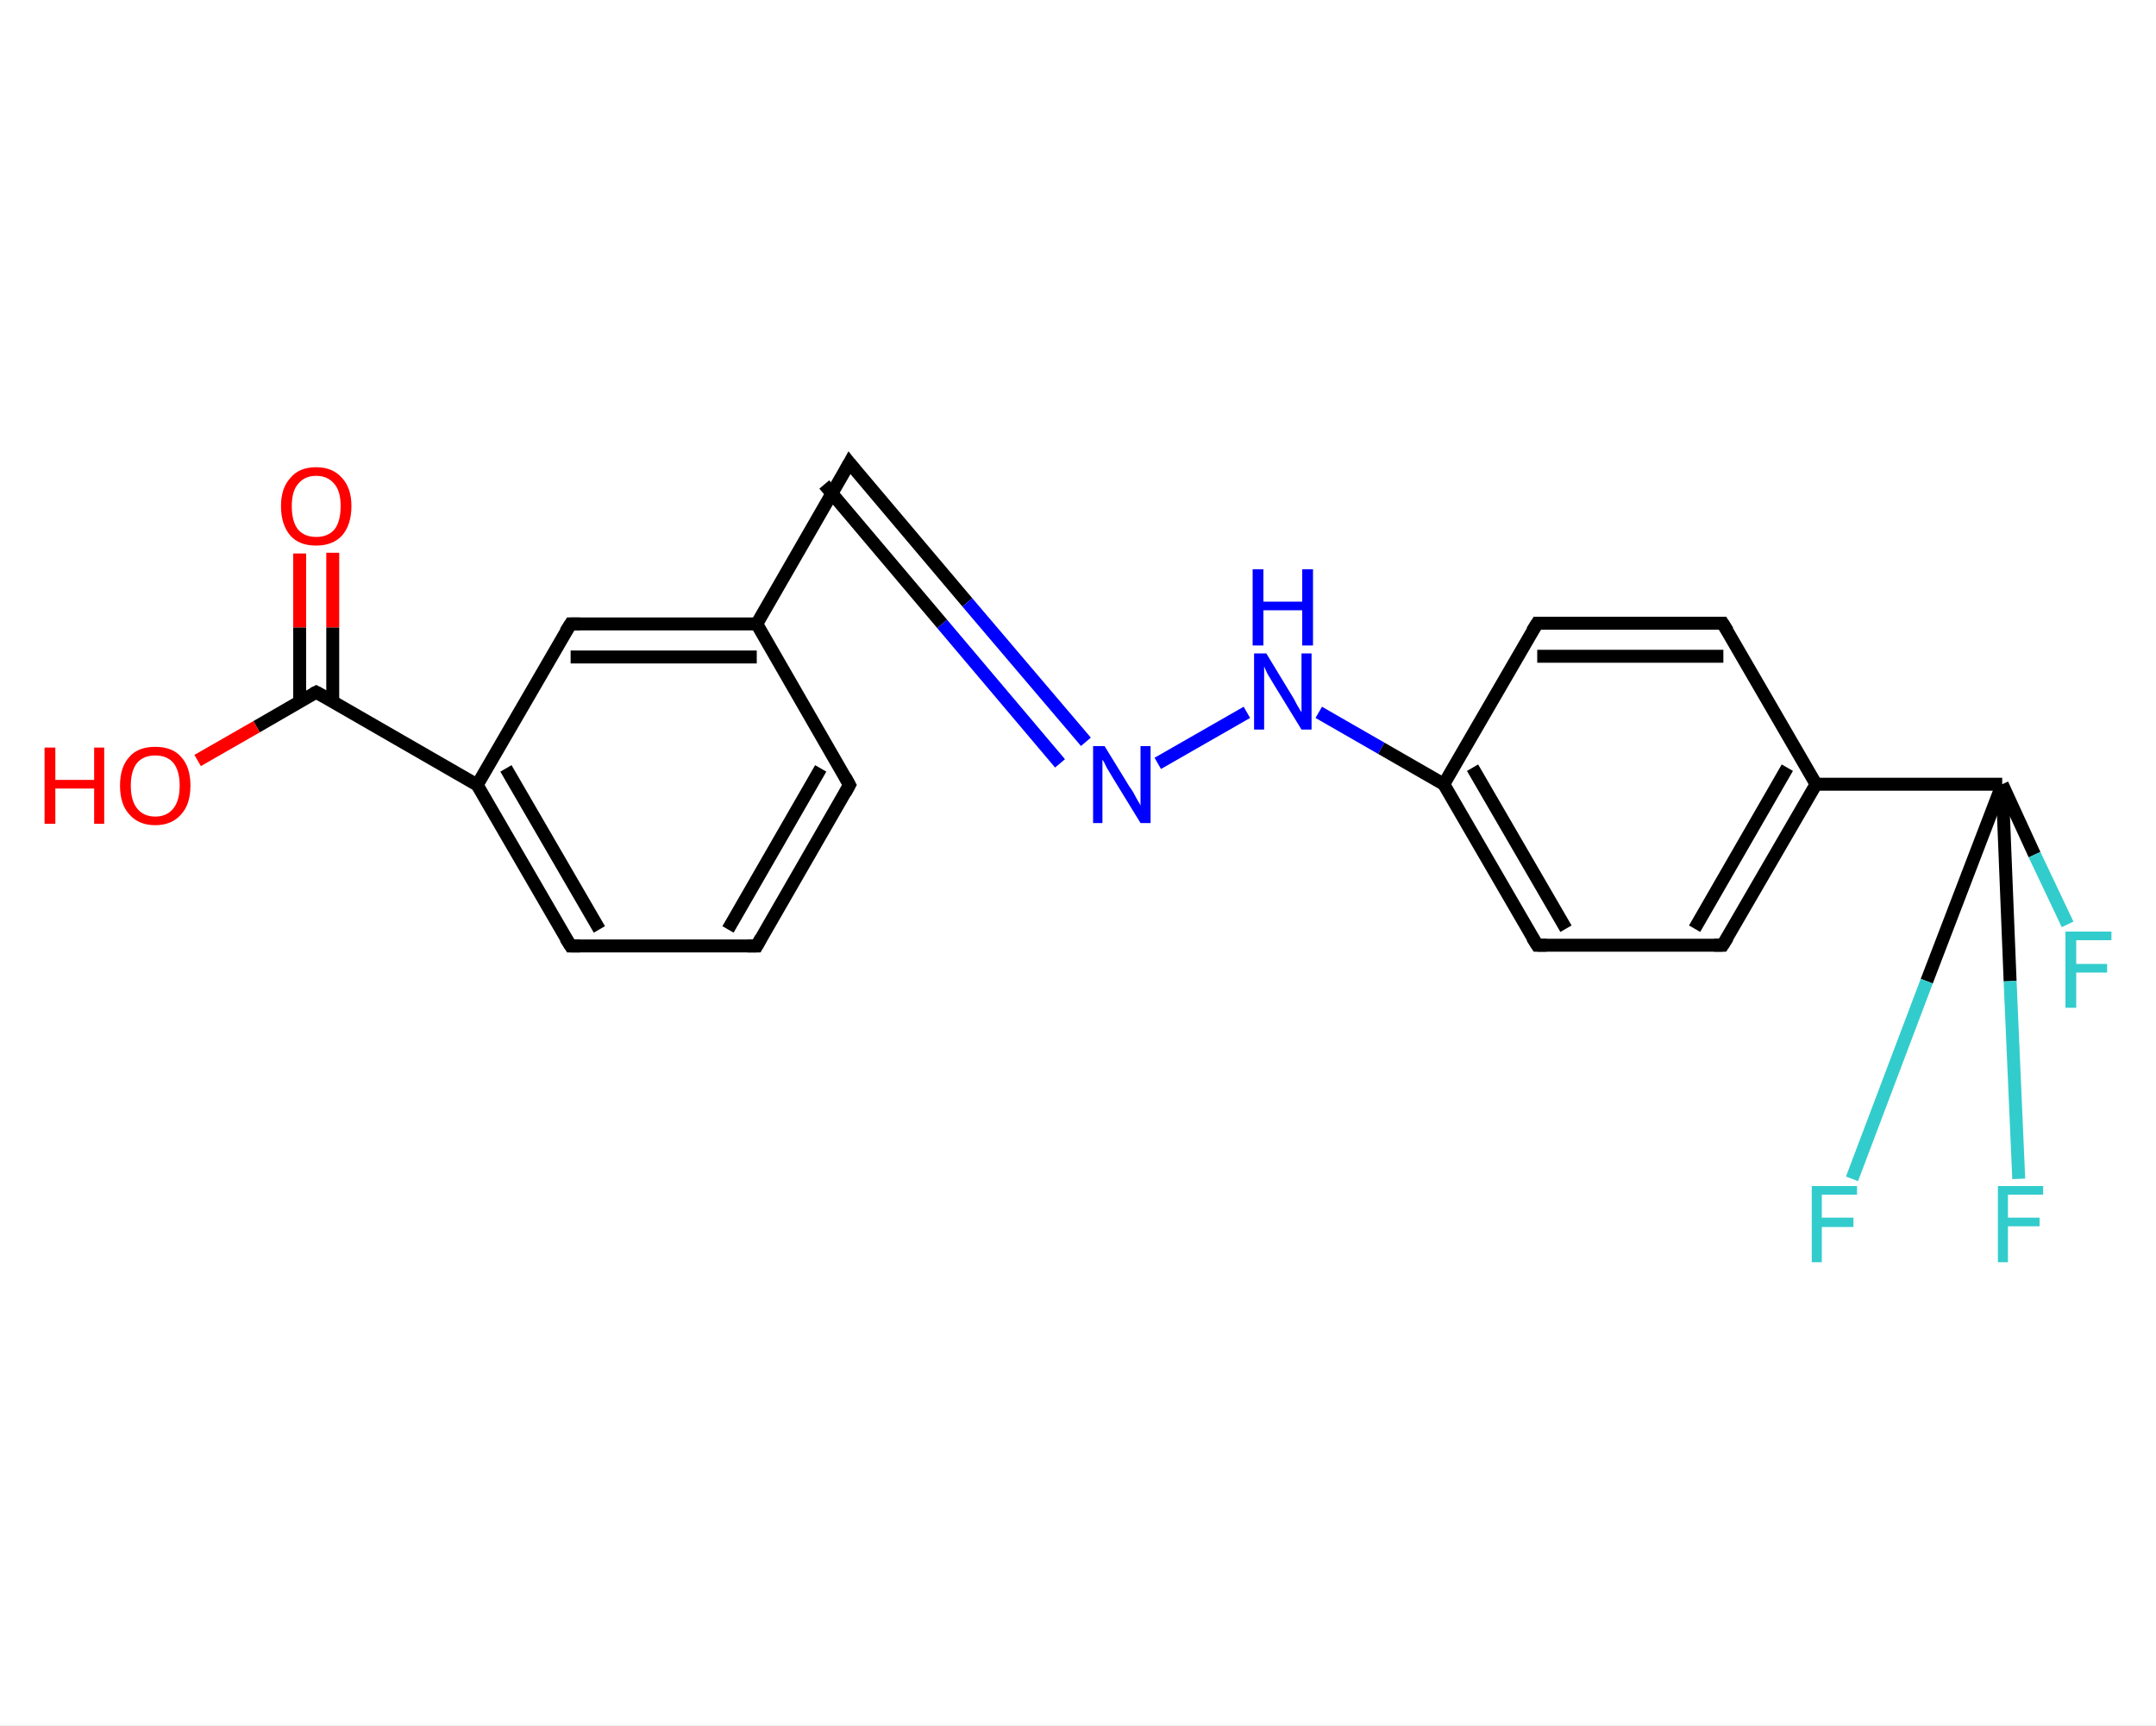
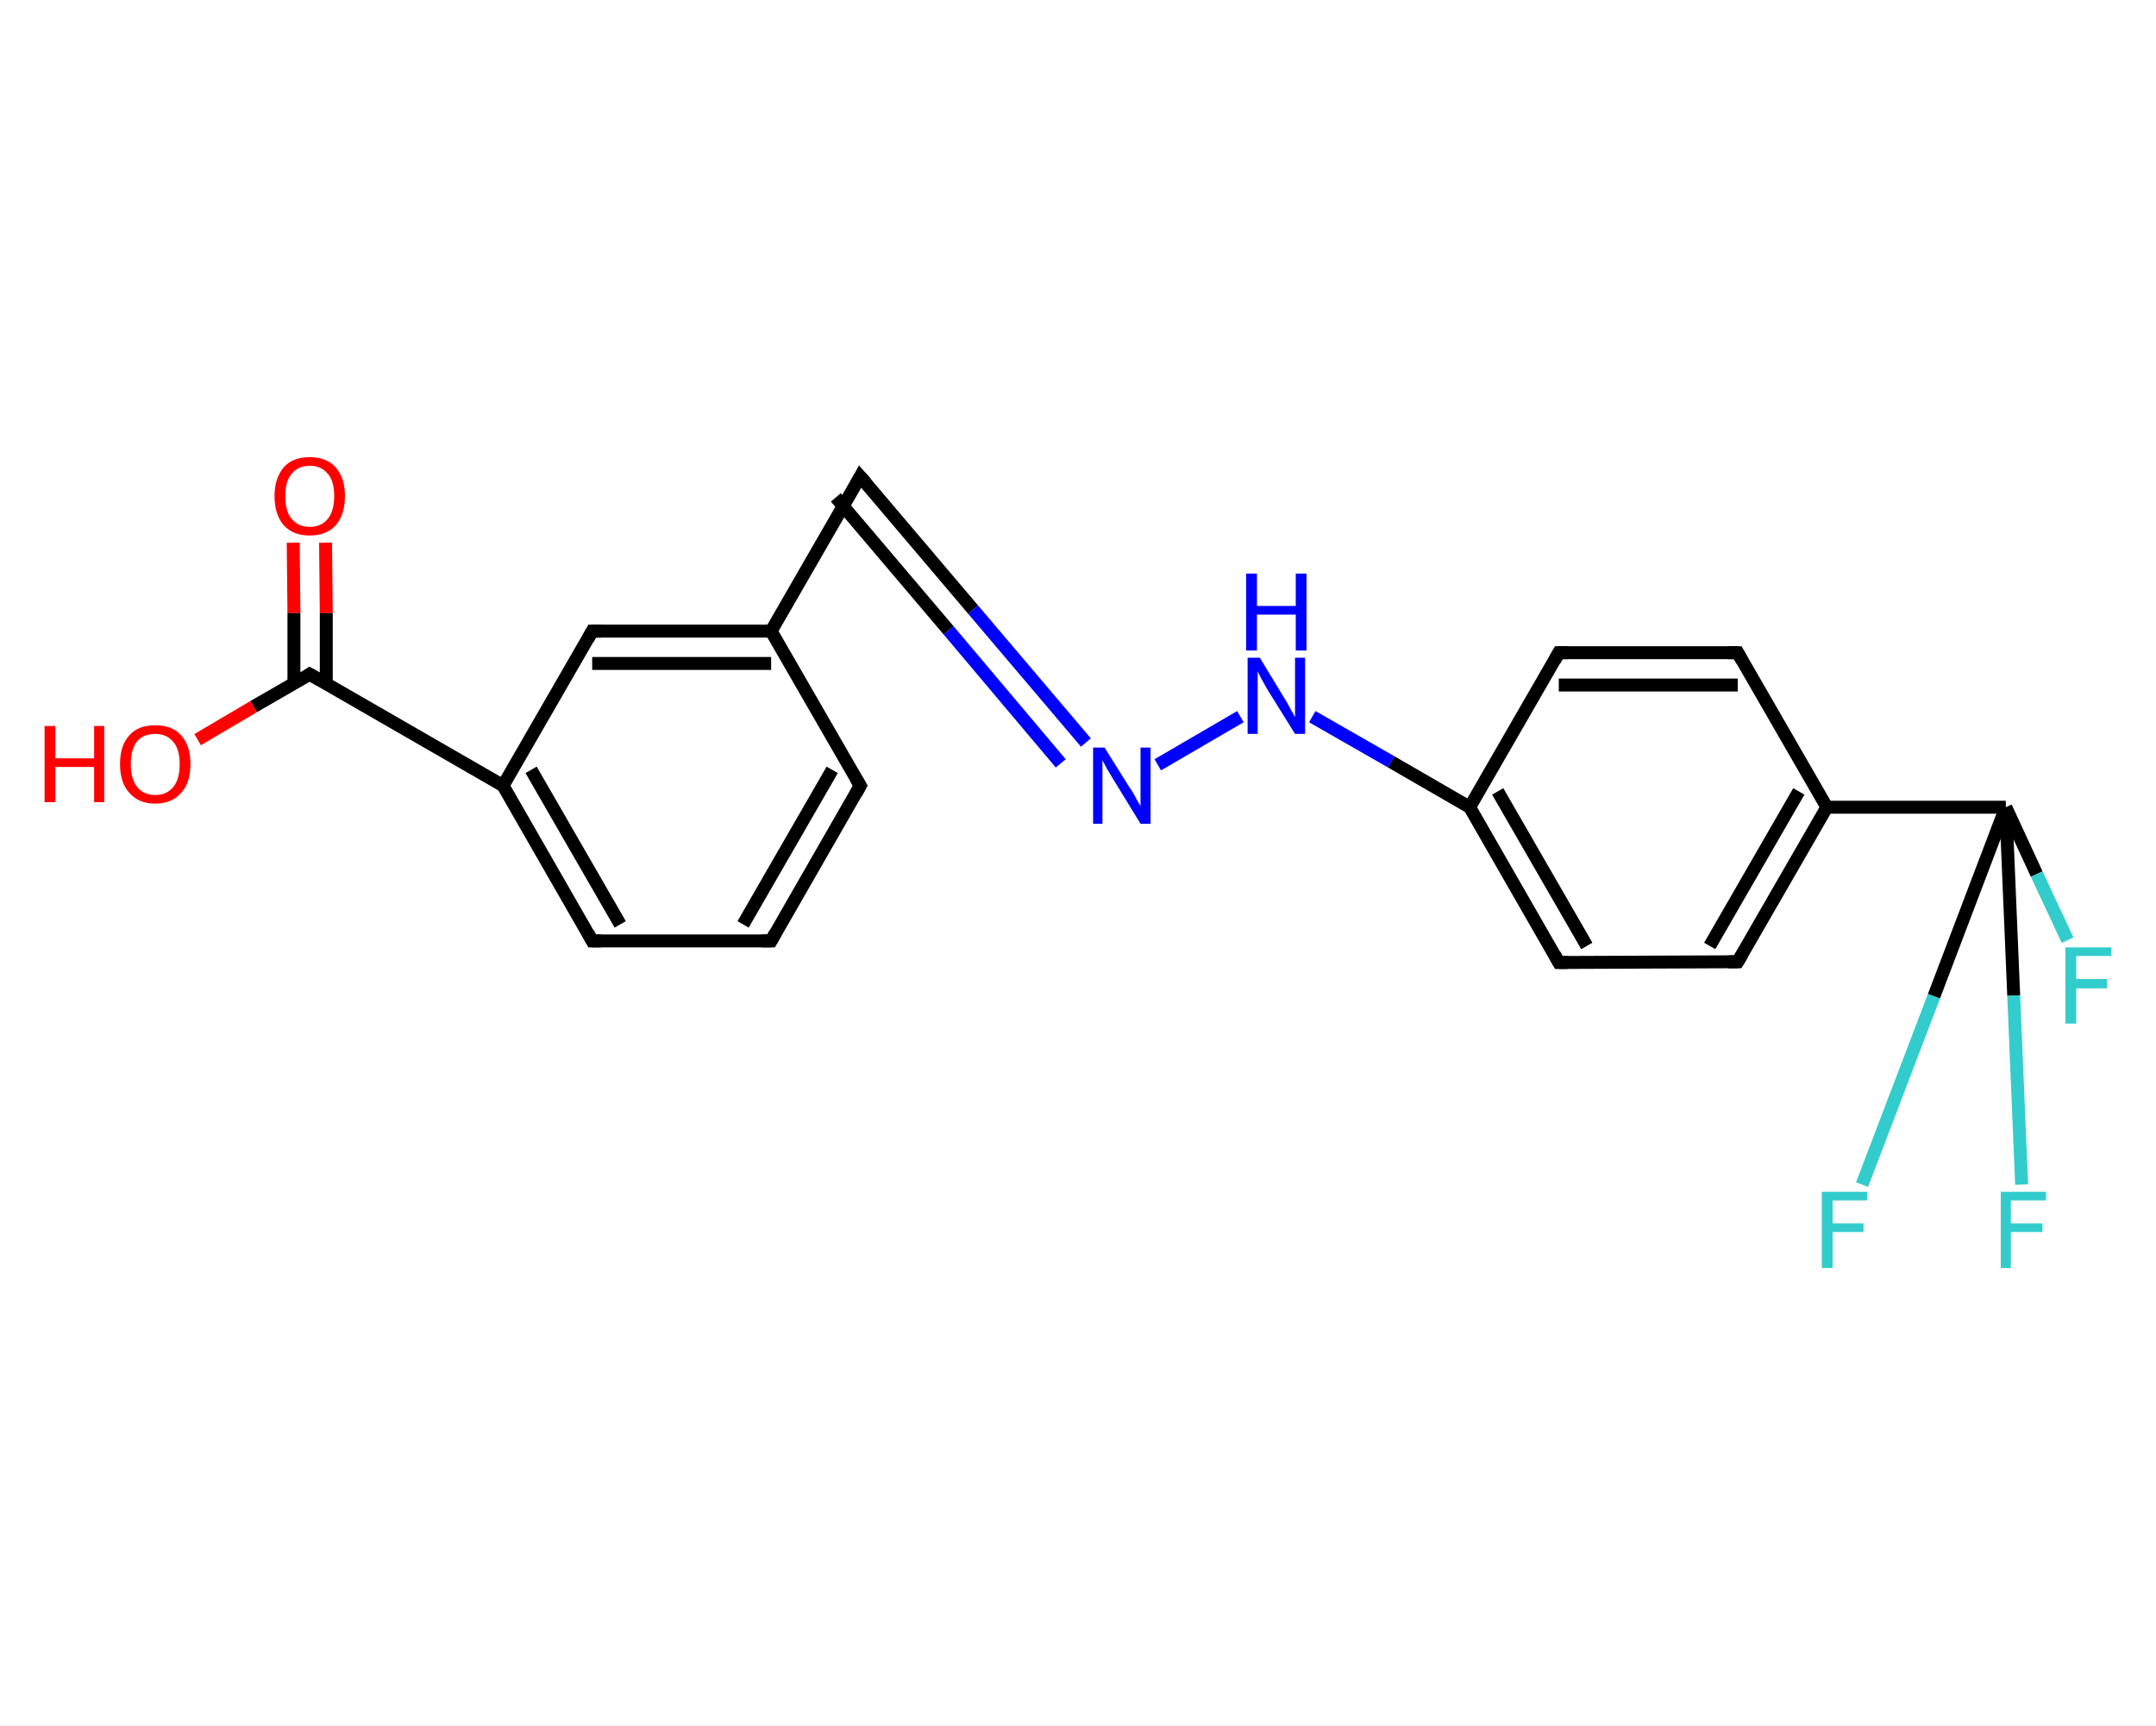
<svg xmlns="http://www.w3.org/2000/svg" version="1.1" baseProfile="full" xml:space="preserve" viewBox="0 0 300 240" width="300" height="240" preserveAspectRatio="xMidYMid meet">
  <rect style="opacity:1.0;fill:#FFFFFF;stroke:none" width="300.0" height="240.0" x="0.0" y="0.0"> </rect>
-   <path class="bond-0 atom-0 atom-1" d="M 46.3,76.9 L 46.3,87.3" style="fill:none;fill-rule:evenodd;stroke:#FF0000;stroke-width:1.8px;stroke-linecap:butt;stroke-linejoin:miter;stroke-opacity:1" />
-   <path class="bond-0 atom-0 atom-1" d="M 46.3,87.3 L 46.3,97.6" style="fill:none;fill-rule:evenodd;stroke:#000000;stroke-width:1.8px;stroke-linecap:butt;stroke-linejoin:miter;stroke-opacity:1" />
-   <path class="bond-0 atom-0 atom-1" d="M 41.7,77.0 L 41.7,87.3" style="fill:none;fill-rule:evenodd;stroke:#FF0000;stroke-width:1.8px;stroke-linecap:butt;stroke-linejoin:miter;stroke-opacity:1" />
-   <path class="bond-0 atom-0 atom-1" d="M 41.7,87.3 L 41.7,97.6" style="fill:none;fill-rule:evenodd;stroke:#000000;stroke-width:1.8px;stroke-linecap:butt;stroke-linejoin:miter;stroke-opacity:1" />
-   <path class="bond-1 atom-1 atom-2" d="M 44.0,96.3 L 35.7,101.1" style="fill:none;fill-rule:evenodd;stroke:#000000;stroke-width:1.8px;stroke-linecap:butt;stroke-linejoin:miter;stroke-opacity:1" />
-   <path class="bond-1 atom-1 atom-2" d="M 35.7,101.1 L 27.5,105.8" style="fill:none;fill-rule:evenodd;stroke:#FF0000;stroke-width:1.8px;stroke-linecap:butt;stroke-linejoin:miter;stroke-opacity:1" />
-   <path class="bond-2 atom-1 atom-3" d="M 44.0,96.3 L 66.4,109.2" style="fill:none;fill-rule:evenodd;stroke:#000000;stroke-width:1.8px;stroke-linecap:butt;stroke-linejoin:miter;stroke-opacity:1" />
-   <path class="bond-3 atom-3 atom-4" d="M 66.4,109.2 L 79.4,131.6" style="fill:none;fill-rule:evenodd;stroke:#000000;stroke-width:1.8px;stroke-linecap:butt;stroke-linejoin:miter;stroke-opacity:1" />
-   <path class="bond-3 atom-3 atom-4" d="M 70.4,106.9 L 83.4,129.3" style="fill:none;fill-rule:evenodd;stroke:#000000;stroke-width:1.8px;stroke-linecap:butt;stroke-linejoin:miter;stroke-opacity:1" />
-   <path class="bond-4 atom-4 atom-5" d="M 79.4,131.6 L 105.3,131.6" style="fill:none;fill-rule:evenodd;stroke:#000000;stroke-width:1.8px;stroke-linecap:butt;stroke-linejoin:miter;stroke-opacity:1" />
-   <path class="bond-5 atom-5 atom-6" d="M 105.3,131.6 L 118.2,109.2" style="fill:none;fill-rule:evenodd;stroke:#000000;stroke-width:1.8px;stroke-linecap:butt;stroke-linejoin:miter;stroke-opacity:1" />
-   <path class="bond-5 atom-5 atom-6" d="M 101.3,129.3 L 114.2,106.9" style="fill:none;fill-rule:evenodd;stroke:#000000;stroke-width:1.8px;stroke-linecap:butt;stroke-linejoin:miter;stroke-opacity:1" />
-   <path class="bond-6 atom-6 atom-7" d="M 118.2,109.2 L 105.3,86.8" style="fill:none;fill-rule:evenodd;stroke:#000000;stroke-width:1.8px;stroke-linecap:butt;stroke-linejoin:miter;stroke-opacity:1" />
-   <path class="bond-7 atom-7 atom-8" d="M 105.3,86.8 L 118.2,64.4" style="fill:none;fill-rule:evenodd;stroke:#000000;stroke-width:1.8px;stroke-linecap:butt;stroke-linejoin:miter;stroke-opacity:1" />
-   <path class="bond-8 atom-8 atom-9" d="M 118.2,64.4 L 134.6,83.8" style="fill:none;fill-rule:evenodd;stroke:#000000;stroke-width:1.8px;stroke-linecap:butt;stroke-linejoin:miter;stroke-opacity:1" />
-   <path class="bond-8 atom-8 atom-9" d="M 134.6,83.8 L 151.1,103.2" style="fill:none;fill-rule:evenodd;stroke:#0000FF;stroke-width:1.8px;stroke-linecap:butt;stroke-linejoin:miter;stroke-opacity:1" />
-   <path class="bond-8 atom-8 atom-9" d="M 114.7,67.4 L 131.1,86.8" style="fill:none;fill-rule:evenodd;stroke:#000000;stroke-width:1.8px;stroke-linecap:butt;stroke-linejoin:miter;stroke-opacity:1" />
-   <path class="bond-8 atom-8 atom-9" d="M 131.1,86.8 L 147.5,106.2" style="fill:none;fill-rule:evenodd;stroke:#0000FF;stroke-width:1.8px;stroke-linecap:butt;stroke-linejoin:miter;stroke-opacity:1" />
-   <path class="bond-9 atom-9 atom-10" d="M 161.1,106.2 L 173.5,99.1" style="fill:none;fill-rule:evenodd;stroke:#0000FF;stroke-width:1.8px;stroke-linecap:butt;stroke-linejoin:miter;stroke-opacity:1" />
-   <path class="bond-10 atom-10 atom-11" d="M 183.5,99.1 L 192.2,104.1" style="fill:none;fill-rule:evenodd;stroke:#0000FF;stroke-width:1.8px;stroke-linecap:butt;stroke-linejoin:miter;stroke-opacity:1" />
-   <path class="bond-10 atom-10 atom-11" d="M 192.2,104.1 L 200.9,109.1" style="fill:none;fill-rule:evenodd;stroke:#000000;stroke-width:1.8px;stroke-linecap:butt;stroke-linejoin:miter;stroke-opacity:1" />
-   <path class="bond-11 atom-11 atom-12" d="M 200.9,109.1 L 213.9,86.7" style="fill:none;fill-rule:evenodd;stroke:#000000;stroke-width:1.8px;stroke-linecap:butt;stroke-linejoin:miter;stroke-opacity:1" />
-   <path class="bond-12 atom-12 atom-13" d="M 213.9,86.7 L 239.7,86.7" style="fill:none;fill-rule:evenodd;stroke:#000000;stroke-width:1.8px;stroke-linecap:butt;stroke-linejoin:miter;stroke-opacity:1" />
-   <path class="bond-12 atom-12 atom-13" d="M 213.9,91.3 L 239.8,91.3" style="fill:none;fill-rule:evenodd;stroke:#000000;stroke-width:1.8px;stroke-linecap:butt;stroke-linejoin:miter;stroke-opacity:1" />
-   <path class="bond-13 atom-13 atom-14" d="M 239.7,86.7 L 252.7,109.1" style="fill:none;fill-rule:evenodd;stroke:#000000;stroke-width:1.8px;stroke-linecap:butt;stroke-linejoin:miter;stroke-opacity:1" />
-   <path class="bond-14 atom-14 atom-15" d="M 252.7,109.1 L 278.6,109.1" style="fill:none;fill-rule:evenodd;stroke:#000000;stroke-width:1.8px;stroke-linecap:butt;stroke-linejoin:miter;stroke-opacity:1" />
-   <path class="bond-15 atom-15 atom-16" d="M 278.6,109.1 L 268.1,136.5" style="fill:none;fill-rule:evenodd;stroke:#000000;stroke-width:1.8px;stroke-linecap:butt;stroke-linejoin:miter;stroke-opacity:1" />
-   <path class="bond-15 atom-15 atom-16" d="M 268.1,136.5 L 257.7,164.0" style="fill:none;fill-rule:evenodd;stroke:#33CCCC;stroke-width:1.8px;stroke-linecap:butt;stroke-linejoin:miter;stroke-opacity:1" />
-   <path class="bond-16 atom-15 atom-17" d="M 278.6,109.1 L 279.7,136.5" style="fill:none;fill-rule:evenodd;stroke:#000000;stroke-width:1.8px;stroke-linecap:butt;stroke-linejoin:miter;stroke-opacity:1" />
-   <path class="bond-16 atom-15 atom-17" d="M 279.7,136.5 L 280.9,164.0" style="fill:none;fill-rule:evenodd;stroke:#33CCCC;stroke-width:1.8px;stroke-linecap:butt;stroke-linejoin:miter;stroke-opacity:1" />
-   <path class="bond-17 atom-15 atom-18" d="M 278.6,109.1 L 283.1,118.9" style="fill:none;fill-rule:evenodd;stroke:#000000;stroke-width:1.8px;stroke-linecap:butt;stroke-linejoin:miter;stroke-opacity:1" />
-   <path class="bond-17 atom-15 atom-18" d="M 283.1,118.9 L 287.7,128.6" style="fill:none;fill-rule:evenodd;stroke:#33CCCC;stroke-width:1.8px;stroke-linecap:butt;stroke-linejoin:miter;stroke-opacity:1" />
-   <path class="bond-18 atom-14 atom-19" d="M 252.7,109.1 L 239.7,131.5" style="fill:none;fill-rule:evenodd;stroke:#000000;stroke-width:1.8px;stroke-linecap:butt;stroke-linejoin:miter;stroke-opacity:1" />
-   <path class="bond-18 atom-14 atom-19" d="M 248.7,106.8 L 235.8,129.2" style="fill:none;fill-rule:evenodd;stroke:#000000;stroke-width:1.8px;stroke-linecap:butt;stroke-linejoin:miter;stroke-opacity:1" />
-   <path class="bond-19 atom-19 atom-20" d="M 239.7,131.5 L 213.9,131.5" style="fill:none;fill-rule:evenodd;stroke:#000000;stroke-width:1.8px;stroke-linecap:butt;stroke-linejoin:miter;stroke-opacity:1" />
-   <path class="bond-20 atom-7 atom-21" d="M 105.3,86.8 L 79.4,86.8" style="fill:none;fill-rule:evenodd;stroke:#000000;stroke-width:1.8px;stroke-linecap:butt;stroke-linejoin:miter;stroke-opacity:1" />
-   <path class="bond-20 atom-7 atom-21" d="M 105.3,91.4 L 79.4,91.4" style="fill:none;fill-rule:evenodd;stroke:#000000;stroke-width:1.8px;stroke-linecap:butt;stroke-linejoin:miter;stroke-opacity:1" />
-   <path class="bond-21 atom-21 atom-3" d="M 79.4,86.8 L 66.4,109.2" style="fill:none;fill-rule:evenodd;stroke:#000000;stroke-width:1.8px;stroke-linecap:butt;stroke-linejoin:miter;stroke-opacity:1" />
-   <path class="bond-22 atom-20 atom-11" d="M 213.9,131.5 L 200.9,109.1" style="fill:none;fill-rule:evenodd;stroke:#000000;stroke-width:1.8px;stroke-linecap:butt;stroke-linejoin:miter;stroke-opacity:1" />
-   <path class="bond-22 atom-20 atom-11" d="M 217.9,129.2 L 204.9,106.8" style="fill:none;fill-rule:evenodd;stroke:#000000;stroke-width:1.8px;stroke-linecap:butt;stroke-linejoin:miter;stroke-opacity:1" />
-   <path d="M 43.6,96.5 L 44.0,96.3 L 45.1,96.9" style="fill:none;stroke:#000000;stroke-width:1.8px;stroke-linecap:butt;stroke-linejoin:miter;stroke-miterlimit:10;stroke-opacity:1;" />
-   <path d="M 78.7,130.5 L 79.4,131.6 L 80.7,131.6" style="fill:none;stroke:#000000;stroke-width:1.8px;stroke-linecap:butt;stroke-linejoin:miter;stroke-miterlimit:10;stroke-opacity:1;" />
-   <path d="M 104.0,131.6 L 105.3,131.6 L 105.9,130.5" style="fill:none;stroke:#000000;stroke-width:1.8px;stroke-linecap:butt;stroke-linejoin:miter;stroke-miterlimit:10;stroke-opacity:1;" />
-   <path d="M 117.6,110.3 L 118.2,109.2 L 117.6,108.1" style="fill:none;stroke:#000000;stroke-width:1.8px;stroke-linecap:butt;stroke-linejoin:miter;stroke-miterlimit:10;stroke-opacity:1;" />
-   <path d="M 117.6,65.5 L 118.2,64.4 L 119.0,65.4" style="fill:none;stroke:#000000;stroke-width:1.8px;stroke-linecap:butt;stroke-linejoin:miter;stroke-miterlimit:10;stroke-opacity:1;" />
-   <path d="M 213.2,87.8 L 213.9,86.7 L 215.2,86.7" style="fill:none;stroke:#000000;stroke-width:1.8px;stroke-linecap:butt;stroke-linejoin:miter;stroke-miterlimit:10;stroke-opacity:1;" />
-   <path d="M 238.5,86.7 L 239.7,86.7 L 240.4,87.8" style="fill:none;stroke:#000000;stroke-width:1.8px;stroke-linecap:butt;stroke-linejoin:miter;stroke-miterlimit:10;stroke-opacity:1;" />
-   <path d="M 240.4,130.4 L 239.7,131.5 L 238.5,131.5" style="fill:none;stroke:#000000;stroke-width:1.8px;stroke-linecap:butt;stroke-linejoin:miter;stroke-miterlimit:10;stroke-opacity:1;" />
-   <path d="M 215.2,131.5 L 213.9,131.5 L 213.2,130.4" style="fill:none;stroke:#000000;stroke-width:1.8px;stroke-linecap:butt;stroke-linejoin:miter;stroke-miterlimit:10;stroke-opacity:1;" />
-   <path d="M 80.7,86.8 L 79.4,86.8 L 78.7,87.9" style="fill:none;stroke:#000000;stroke-width:1.8px;stroke-linecap:butt;stroke-linejoin:miter;stroke-miterlimit:10;stroke-opacity:1;" />
-   <path class="atom-0" d="M 39.1 70.4 Q 39.1 67.9, 40.4 66.5 Q 41.6 65.0, 44.0 65.0 Q 46.3 65.0, 47.6 66.5 Q 48.9 67.9, 48.9 70.4 Q 48.9 73.0, 47.6 74.5 Q 46.3 75.9, 44.0 75.9 Q 41.6 75.9, 40.4 74.5 Q 39.1 73.0, 39.1 70.4 M 44.0 74.7 Q 45.6 74.7, 46.5 73.7 Q 47.4 72.6, 47.4 70.4 Q 47.4 68.3, 46.5 67.3 Q 45.6 66.2, 44.0 66.2 Q 42.4 66.2, 41.5 67.3 Q 40.6 68.3, 40.6 70.4 Q 40.6 72.6, 41.5 73.7 Q 42.4 74.7, 44.0 74.7 " fill="#FF0000" />
-   <path class="atom-2" d="M 6.2 104.0 L 7.7 104.0 L 7.7 108.5 L 13.1 108.5 L 13.1 104.0 L 14.5 104.0 L 14.5 114.6 L 13.1 114.6 L 13.1 109.7 L 7.7 109.7 L 7.7 114.6 L 6.2 114.6 L 6.2 104.0 " fill="#FF0000" />
-   <path class="atom-2" d="M 16.7 109.3 Q 16.7 106.7, 18.0 105.3 Q 19.2 103.9, 21.6 103.9 Q 24.0 103.9, 25.2 105.3 Q 26.5 106.7, 26.5 109.3 Q 26.5 111.9, 25.2 113.3 Q 23.9 114.8, 21.6 114.8 Q 19.3 114.8, 18.0 113.3 Q 16.7 111.9, 16.7 109.3 M 21.6 113.6 Q 23.2 113.6, 24.1 112.5 Q 25.0 111.4, 25.0 109.3 Q 25.0 107.2, 24.1 106.1 Q 23.2 105.1, 21.6 105.1 Q 20.0 105.1, 19.1 106.1 Q 18.2 107.2, 18.2 109.3 Q 18.2 111.4, 19.1 112.5 Q 20.0 113.6, 21.6 113.6 " fill="#FF0000" />
-   <path class="atom-9" d="M 153.7 103.8 L 157.2 109.5 Q 157.6 110.0, 158.1 111.0 Q 158.7 112.0, 158.7 112.1 L 158.7 103.8 L 160.1 103.8 L 160.1 114.5 L 158.7 114.5 L 154.9 108.3 Q 154.5 107.6, 154.0 106.8 Q 153.6 105.9, 153.4 105.7 L 153.4 114.5 L 152.1 114.5 L 152.1 103.8 L 153.7 103.8 " fill="#0000FF" />
-   <path class="atom-10" d="M 176.2 90.9 L 179.6 96.5 Q 180.0 97.1, 180.5 98.1 Q 181.1 99.1, 181.1 99.1 L 181.1 90.9 L 182.5 90.9 L 182.5 101.5 L 181.1 101.5 L 177.3 95.3 Q 176.9 94.6, 176.4 93.8 Q 176.0 93.0, 175.9 92.7 L 175.9 101.5 L 174.5 101.5 L 174.5 90.9 L 176.2 90.9 " fill="#0000FF" />
-   <path class="atom-10" d="M 174.3 79.2 L 175.8 79.2 L 175.8 83.7 L 181.2 83.7 L 181.2 79.2 L 182.7 79.2 L 182.7 89.8 L 181.2 89.8 L 181.2 84.9 L 175.8 84.9 L 175.8 89.8 L 174.3 89.8 L 174.3 79.2 " fill="#0000FF" />
-   <path class="atom-16" d="M 252.1 165.0 L 258.4 165.0 L 258.4 166.2 L 253.5 166.2 L 253.5 169.4 L 257.9 169.4 L 257.9 170.7 L 253.5 170.7 L 253.5 175.6 L 252.1 175.6 L 252.1 165.0 " fill="#33CCCC" />
-   <path class="atom-17" d="M 278.0 165.0 L 284.3 165.0 L 284.3 166.2 L 279.4 166.2 L 279.4 169.4 L 283.8 169.4 L 283.8 170.6 L 279.4 170.6 L 279.4 175.6 L 278.0 175.6 L 278.0 165.0 " fill="#33CCCC" />
-   <path class="atom-18" d="M 287.4 129.6 L 293.8 129.6 L 293.8 130.8 L 288.9 130.8 L 288.9 134.1 L 293.2 134.1 L 293.2 135.3 L 288.9 135.3 L 288.9 140.2 L 287.4 140.2 L 287.4 129.6 " fill="#33CCCC" />
+   <path class="bond-0 atom-0 atom-1" d="M 45.3,75.5 L 45.4,85.3" style="fill:none;fill-rule:evenodd;stroke:#FF0000;stroke-width:1.8px;stroke-linecap:butt;stroke-linejoin:miter;stroke-opacity:1" />
+   <path class="bond-0 atom-0 atom-1" d="M 45.4,85.3 L 45.4,95.1" style="fill:none;fill-rule:evenodd;stroke:#000000;stroke-width:1.8px;stroke-linecap:butt;stroke-linejoin:miter;stroke-opacity:1" />
+   <path class="bond-0 atom-0 atom-1" d="M 40.8,75.5 L 40.9,85.3" style="fill:none;fill-rule:evenodd;stroke:#FF0000;stroke-width:1.8px;stroke-linecap:butt;stroke-linejoin:miter;stroke-opacity:1" />
+   <path class="bond-0 atom-0 atom-1" d="M 40.9,85.3 L 40.9,95.1" style="fill:none;fill-rule:evenodd;stroke:#000000;stroke-width:1.8px;stroke-linecap:butt;stroke-linejoin:miter;stroke-opacity:1" />
+   <path class="bond-1 atom-1 atom-2" d="M 43.1,93.8 L 35.3,98.3" style="fill:none;fill-rule:evenodd;stroke:#000000;stroke-width:1.8px;stroke-linecap:butt;stroke-linejoin:miter;stroke-opacity:1" />
+   <path class="bond-1 atom-1 atom-2" d="M 35.3,98.3 L 27.5,102.9" style="fill:none;fill-rule:evenodd;stroke:#FF0000;stroke-width:1.8px;stroke-linecap:butt;stroke-linejoin:miter;stroke-opacity:1" />
+   <path class="bond-2 atom-1 atom-3" d="M 43.1,93.8 L 70.0,109.3" style="fill:none;fill-rule:evenodd;stroke:#000000;stroke-width:1.8px;stroke-linecap:butt;stroke-linejoin:miter;stroke-opacity:1" />
+   <path class="bond-3 atom-3 atom-4" d="M 70.0,109.3 L 82.4,130.9" style="fill:none;fill-rule:evenodd;stroke:#000000;stroke-width:1.8px;stroke-linecap:butt;stroke-linejoin:miter;stroke-opacity:1" />
+   <path class="bond-3 atom-3 atom-4" d="M 73.9,107.1 L 86.3,128.6" style="fill:none;fill-rule:evenodd;stroke:#000000;stroke-width:1.8px;stroke-linecap:butt;stroke-linejoin:miter;stroke-opacity:1" />
+   <path class="bond-4 atom-4 atom-5" d="M 82.4,130.9 L 107.3,130.9" style="fill:none;fill-rule:evenodd;stroke:#000000;stroke-width:1.8px;stroke-linecap:butt;stroke-linejoin:miter;stroke-opacity:1" />
+   <path class="bond-5 atom-5 atom-6" d="M 107.3,130.9 L 119.7,109.3" style="fill:none;fill-rule:evenodd;stroke:#000000;stroke-width:1.8px;stroke-linecap:butt;stroke-linejoin:miter;stroke-opacity:1" />
+   <path class="bond-5 atom-5 atom-6" d="M 103.4,128.6 L 115.8,107.1" style="fill:none;fill-rule:evenodd;stroke:#000000;stroke-width:1.8px;stroke-linecap:butt;stroke-linejoin:miter;stroke-opacity:1" />
+   <path class="bond-6 atom-6 atom-7" d="M 119.7,109.3 L 107.3,87.8" style="fill:none;fill-rule:evenodd;stroke:#000000;stroke-width:1.8px;stroke-linecap:butt;stroke-linejoin:miter;stroke-opacity:1" />
+   <path class="bond-7 atom-7 atom-8" d="M 107.3,87.8 L 119.7,66.3" style="fill:none;fill-rule:evenodd;stroke:#000000;stroke-width:1.8px;stroke-linecap:butt;stroke-linejoin:miter;stroke-opacity:1" />
+   <path class="bond-8 atom-8 atom-9" d="M 119.7,66.3 L 135.4,84.8" style="fill:none;fill-rule:evenodd;stroke:#000000;stroke-width:1.8px;stroke-linecap:butt;stroke-linejoin:miter;stroke-opacity:1" />
+   <path class="bond-8 atom-8 atom-9" d="M 135.4,84.8 L 151.1,103.3" style="fill:none;fill-rule:evenodd;stroke:#0000FF;stroke-width:1.8px;stroke-linecap:butt;stroke-linejoin:miter;stroke-opacity:1" />
+   <path class="bond-8 atom-8 atom-9" d="M 116.3,69.2 L 132.0,87.7" style="fill:none;fill-rule:evenodd;stroke:#000000;stroke-width:1.8px;stroke-linecap:butt;stroke-linejoin:miter;stroke-opacity:1" />
+   <path class="bond-8 atom-8 atom-9" d="M 132.0,87.7 L 147.6,106.2" style="fill:none;fill-rule:evenodd;stroke:#0000FF;stroke-width:1.8px;stroke-linecap:butt;stroke-linejoin:miter;stroke-opacity:1" />
+   <path class="bond-9 atom-9 atom-10" d="M 161.1,106.4 L 172.6,99.7" style="fill:none;fill-rule:evenodd;stroke:#0000FF;stroke-width:1.8px;stroke-linecap:butt;stroke-linejoin:miter;stroke-opacity:1" />
+   <path class="bond-10 atom-10 atom-11" d="M 182.6,99.7 L 193.6,106.0" style="fill:none;fill-rule:evenodd;stroke:#0000FF;stroke-width:1.8px;stroke-linecap:butt;stroke-linejoin:miter;stroke-opacity:1" />
+   <path class="bond-10 atom-10 atom-11" d="M 193.6,106.0 L 204.5,112.3" style="fill:none;fill-rule:evenodd;stroke:#000000;stroke-width:1.8px;stroke-linecap:butt;stroke-linejoin:miter;stroke-opacity:1" />
+   <path class="bond-11 atom-11 atom-12" d="M 204.5,112.3 L 216.9,90.8" style="fill:none;fill-rule:evenodd;stroke:#000000;stroke-width:1.8px;stroke-linecap:butt;stroke-linejoin:miter;stroke-opacity:1" />
+   <path class="bond-12 atom-12 atom-13" d="M 216.9,90.8 L 241.8,90.8" style="fill:none;fill-rule:evenodd;stroke:#000000;stroke-width:1.8px;stroke-linecap:butt;stroke-linejoin:miter;stroke-opacity:1" />
+   <path class="bond-12 atom-12 atom-13" d="M 216.9,95.3 L 241.8,95.3" style="fill:none;fill-rule:evenodd;stroke:#000000;stroke-width:1.8px;stroke-linecap:butt;stroke-linejoin:miter;stroke-opacity:1" />
+   <path class="bond-13 atom-13 atom-14" d="M 241.8,90.8 L 254.2,112.3" style="fill:none;fill-rule:evenodd;stroke:#000000;stroke-width:1.8px;stroke-linecap:butt;stroke-linejoin:miter;stroke-opacity:1" />
+   <path class="bond-14 atom-14 atom-15" d="M 254.2,112.3 L 279.1,112.3" style="fill:none;fill-rule:evenodd;stroke:#000000;stroke-width:1.8px;stroke-linecap:butt;stroke-linejoin:miter;stroke-opacity:1" />
+   <path class="bond-15 atom-15 atom-16" d="M 279.1,112.3 L 269.1,138.6" style="fill:none;fill-rule:evenodd;stroke:#000000;stroke-width:1.8px;stroke-linecap:butt;stroke-linejoin:miter;stroke-opacity:1" />
+   <path class="bond-15 atom-15 atom-16" d="M 269.1,138.6 L 259.1,164.8" style="fill:none;fill-rule:evenodd;stroke:#33CCCC;stroke-width:1.8px;stroke-linecap:butt;stroke-linejoin:miter;stroke-opacity:1" />
+   <path class="bond-16 atom-15 atom-17" d="M 279.1,112.3 L 280.2,138.5" style="fill:none;fill-rule:evenodd;stroke:#000000;stroke-width:1.8px;stroke-linecap:butt;stroke-linejoin:miter;stroke-opacity:1" />
+   <path class="bond-16 atom-15 atom-17" d="M 280.2,138.5 L 281.3,164.8" style="fill:none;fill-rule:evenodd;stroke:#33CCCC;stroke-width:1.8px;stroke-linecap:butt;stroke-linejoin:miter;stroke-opacity:1" />
+   <path class="bond-17 atom-15 atom-18" d="M 279.1,112.3 L 283.4,121.6" style="fill:none;fill-rule:evenodd;stroke:#000000;stroke-width:1.8px;stroke-linecap:butt;stroke-linejoin:miter;stroke-opacity:1" />
+   <path class="bond-17 atom-15 atom-18" d="M 283.4,121.6 L 287.7,130.8" style="fill:none;fill-rule:evenodd;stroke:#33CCCC;stroke-width:1.8px;stroke-linecap:butt;stroke-linejoin:miter;stroke-opacity:1" />
+   <path class="bond-18 atom-14 atom-19" d="M 254.2,112.3 L 241.8,133.8" style="fill:none;fill-rule:evenodd;stroke:#000000;stroke-width:1.8px;stroke-linecap:butt;stroke-linejoin:miter;stroke-opacity:1" />
+   <path class="bond-18 atom-14 atom-19" d="M 250.3,110.1 L 237.9,131.6" style="fill:none;fill-rule:evenodd;stroke:#000000;stroke-width:1.8px;stroke-linecap:butt;stroke-linejoin:miter;stroke-opacity:1" />
+   <path class="bond-19 atom-19 atom-20" d="M 241.8,133.8 L 216.9,133.9" style="fill:none;fill-rule:evenodd;stroke:#000000;stroke-width:1.8px;stroke-linecap:butt;stroke-linejoin:miter;stroke-opacity:1" />
+   <path class="bond-20 atom-7 atom-21" d="M 107.3,87.8 L 82.4,87.8" style="fill:none;fill-rule:evenodd;stroke:#000000;stroke-width:1.8px;stroke-linecap:butt;stroke-linejoin:miter;stroke-opacity:1" />
+   <path class="bond-20 atom-7 atom-21" d="M 107.3,92.3 L 82.4,92.3" style="fill:none;fill-rule:evenodd;stroke:#000000;stroke-width:1.8px;stroke-linecap:butt;stroke-linejoin:miter;stroke-opacity:1" />
+   <path class="bond-21 atom-21 atom-3" d="M 82.4,87.8 L 70.0,109.3" style="fill:none;fill-rule:evenodd;stroke:#000000;stroke-width:1.8px;stroke-linecap:butt;stroke-linejoin:miter;stroke-opacity:1" />
+   <path class="bond-22 atom-20 atom-11" d="M 216.9,133.9 L 204.5,112.3" style="fill:none;fill-rule:evenodd;stroke:#000000;stroke-width:1.8px;stroke-linecap:butt;stroke-linejoin:miter;stroke-opacity:1" />
+   <path class="bond-22 atom-20 atom-11" d="M 220.8,131.6 L 208.4,110.1" style="fill:none;fill-rule:evenodd;stroke:#000000;stroke-width:1.8px;stroke-linecap:butt;stroke-linejoin:miter;stroke-opacity:1" />
+   <path d="M 42.7,94.1 L 43.1,93.8 L 44.5,94.6" style="fill:none;stroke:#000000;stroke-width:1.8px;stroke-linecap:butt;stroke-linejoin:miter;stroke-miterlimit:10;stroke-opacity:1;" />
+   <path d="M 81.8,129.8 L 82.4,130.9 L 83.7,130.9" style="fill:none;stroke:#000000;stroke-width:1.8px;stroke-linecap:butt;stroke-linejoin:miter;stroke-miterlimit:10;stroke-opacity:1;" />
+   <path d="M 106.0,130.9 L 107.3,130.9 L 107.9,129.8" style="fill:none;stroke:#000000;stroke-width:1.8px;stroke-linecap:butt;stroke-linejoin:miter;stroke-miterlimit:10;stroke-opacity:1;" />
+   <path d="M 119.1,110.4 L 119.7,109.3 L 119.1,108.3" style="fill:none;stroke:#000000;stroke-width:1.8px;stroke-linecap:butt;stroke-linejoin:miter;stroke-miterlimit:10;stroke-opacity:1;" />
+   <path d="M 119.1,67.4 L 119.7,66.3 L 120.5,67.2" style="fill:none;stroke:#000000;stroke-width:1.8px;stroke-linecap:butt;stroke-linejoin:miter;stroke-miterlimit:10;stroke-opacity:1;" />
+   <path d="M 216.3,91.9 L 216.9,90.8 L 218.2,90.8" style="fill:none;stroke:#000000;stroke-width:1.8px;stroke-linecap:butt;stroke-linejoin:miter;stroke-miterlimit:10;stroke-opacity:1;" />
+   <path d="M 240.5,90.8 L 241.8,90.8 L 242.4,91.9" style="fill:none;stroke:#000000;stroke-width:1.8px;stroke-linecap:butt;stroke-linejoin:miter;stroke-miterlimit:10;stroke-opacity:1;" />
+   <path d="M 242.4,132.8 L 241.8,133.8 L 240.5,133.8" style="fill:none;stroke:#000000;stroke-width:1.8px;stroke-linecap:butt;stroke-linejoin:miter;stroke-miterlimit:10;stroke-opacity:1;" />
+   <path d="M 218.2,133.9 L 216.9,133.9 L 216.3,132.8" style="fill:none;stroke:#000000;stroke-width:1.8px;stroke-linecap:butt;stroke-linejoin:miter;stroke-miterlimit:10;stroke-opacity:1;" />
+   <path d="M 83.7,87.8 L 82.4,87.8 L 81.8,88.9" style="fill:none;stroke:#000000;stroke-width:1.8px;stroke-linecap:butt;stroke-linejoin:miter;stroke-miterlimit:10;stroke-opacity:1;" />
+   <path class="atom-0" d="M 38.2 69.0 Q 38.2 66.5, 39.5 65.0 Q 40.7 63.6, 43.1 63.6 Q 45.4 63.6, 46.7 65.0 Q 48.0 66.5, 48.0 69.0 Q 48.0 71.6, 46.7 73.1 Q 45.4 74.5, 43.1 74.5 Q 40.8 74.5, 39.5 73.1 Q 38.2 71.6, 38.2 69.0 M 43.1 73.3 Q 44.7 73.3, 45.6 72.2 Q 46.5 71.1, 46.5 69.0 Q 46.5 66.9, 45.6 65.9 Q 44.7 64.8, 43.1 64.8 Q 41.5 64.8, 40.6 65.9 Q 39.7 66.9, 39.7 69.0 Q 39.7 71.2, 40.6 72.2 Q 41.5 73.3, 43.1 73.3 " fill="#FF0000" />
+   <path class="atom-2" d="M 6.2 101.0 L 7.7 101.0 L 7.7 105.5 L 13.1 105.5 L 13.1 101.0 L 14.5 101.0 L 14.5 111.6 L 13.1 111.6 L 13.1 106.7 L 7.7 106.7 L 7.7 111.6 L 6.2 111.6 L 6.2 101.0 " fill="#FF0000" />
+   <path class="atom-2" d="M 16.7 106.3 Q 16.7 103.7, 18.0 102.3 Q 19.2 100.9, 21.6 100.9 Q 24.0 100.9, 25.2 102.3 Q 26.5 103.7, 26.5 106.3 Q 26.5 108.9, 25.2 110.3 Q 23.9 111.8, 21.6 111.8 Q 19.3 111.8, 18.0 110.3 Q 16.7 108.9, 16.7 106.3 M 21.6 110.6 Q 23.2 110.6, 24.1 109.5 Q 25.0 108.4, 25.0 106.3 Q 25.0 104.2, 24.1 103.2 Q 23.2 102.1, 21.6 102.1 Q 20.0 102.1, 19.1 103.1 Q 18.2 104.2, 18.2 106.3 Q 18.2 108.4, 19.1 109.5 Q 20.0 110.6, 21.6 110.6 " fill="#FF0000" />
+   <path class="atom-9" d="M 153.7 104.0 L 157.2 109.6 Q 157.6 110.1, 158.1 111.1 Q 158.7 112.1, 158.7 112.2 L 158.7 104.0 L 160.1 104.0 L 160.1 114.6 L 158.7 114.6 L 154.9 108.4 Q 154.5 107.7, 154.0 106.9 Q 153.6 106.1, 153.4 105.8 L 153.4 114.6 L 152.1 114.6 L 152.1 104.0 L 153.7 104.0 " fill="#0000FF" />
+   <path class="atom-10" d="M 175.3 91.5 L 178.7 97.1 Q 179.1 97.7, 179.6 98.7 Q 180.2 99.7, 180.2 99.8 L 180.2 91.5 L 181.6 91.5 L 181.6 102.1 L 180.2 102.1 L 176.4 96.0 Q 176.0 95.3, 175.5 94.4 Q 175.1 93.6, 175.0 93.4 L 175.0 102.1 L 173.6 102.1 L 173.6 91.5 L 175.3 91.5 " fill="#0000FF" />
+   <path class="atom-10" d="M 173.4 79.8 L 174.9 79.8 L 174.9 84.3 L 180.3 84.3 L 180.3 79.8 L 181.8 79.8 L 181.8 90.5 L 180.3 90.5 L 180.3 85.5 L 174.9 85.5 L 174.9 90.5 L 173.4 90.5 L 173.4 79.8 " fill="#0000FF" />
+   <path class="atom-16" d="M 253.5 165.8 L 259.8 165.8 L 259.8 167.0 L 255.0 167.0 L 255.0 170.2 L 259.3 170.2 L 259.3 171.4 L 255.0 171.4 L 255.0 176.4 L 253.5 176.4 L 253.5 165.8 " fill="#33CCCC" />
+   <path class="atom-17" d="M 278.4 165.8 L 284.7 165.8 L 284.7 167.0 L 279.8 167.0 L 279.8 170.2 L 284.2 170.2 L 284.2 171.4 L 279.8 171.4 L 279.8 176.4 L 278.4 176.4 L 278.4 165.8 " fill="#33CCCC" />
+   <path class="atom-18" d="M 287.4 131.8 L 293.8 131.8 L 293.8 133.0 L 288.9 133.0 L 288.9 136.2 L 293.2 136.2 L 293.2 137.5 L 288.9 137.5 L 288.9 142.4 L 287.4 142.4 L 287.4 131.8 " fill="#33CCCC" />
</svg>
